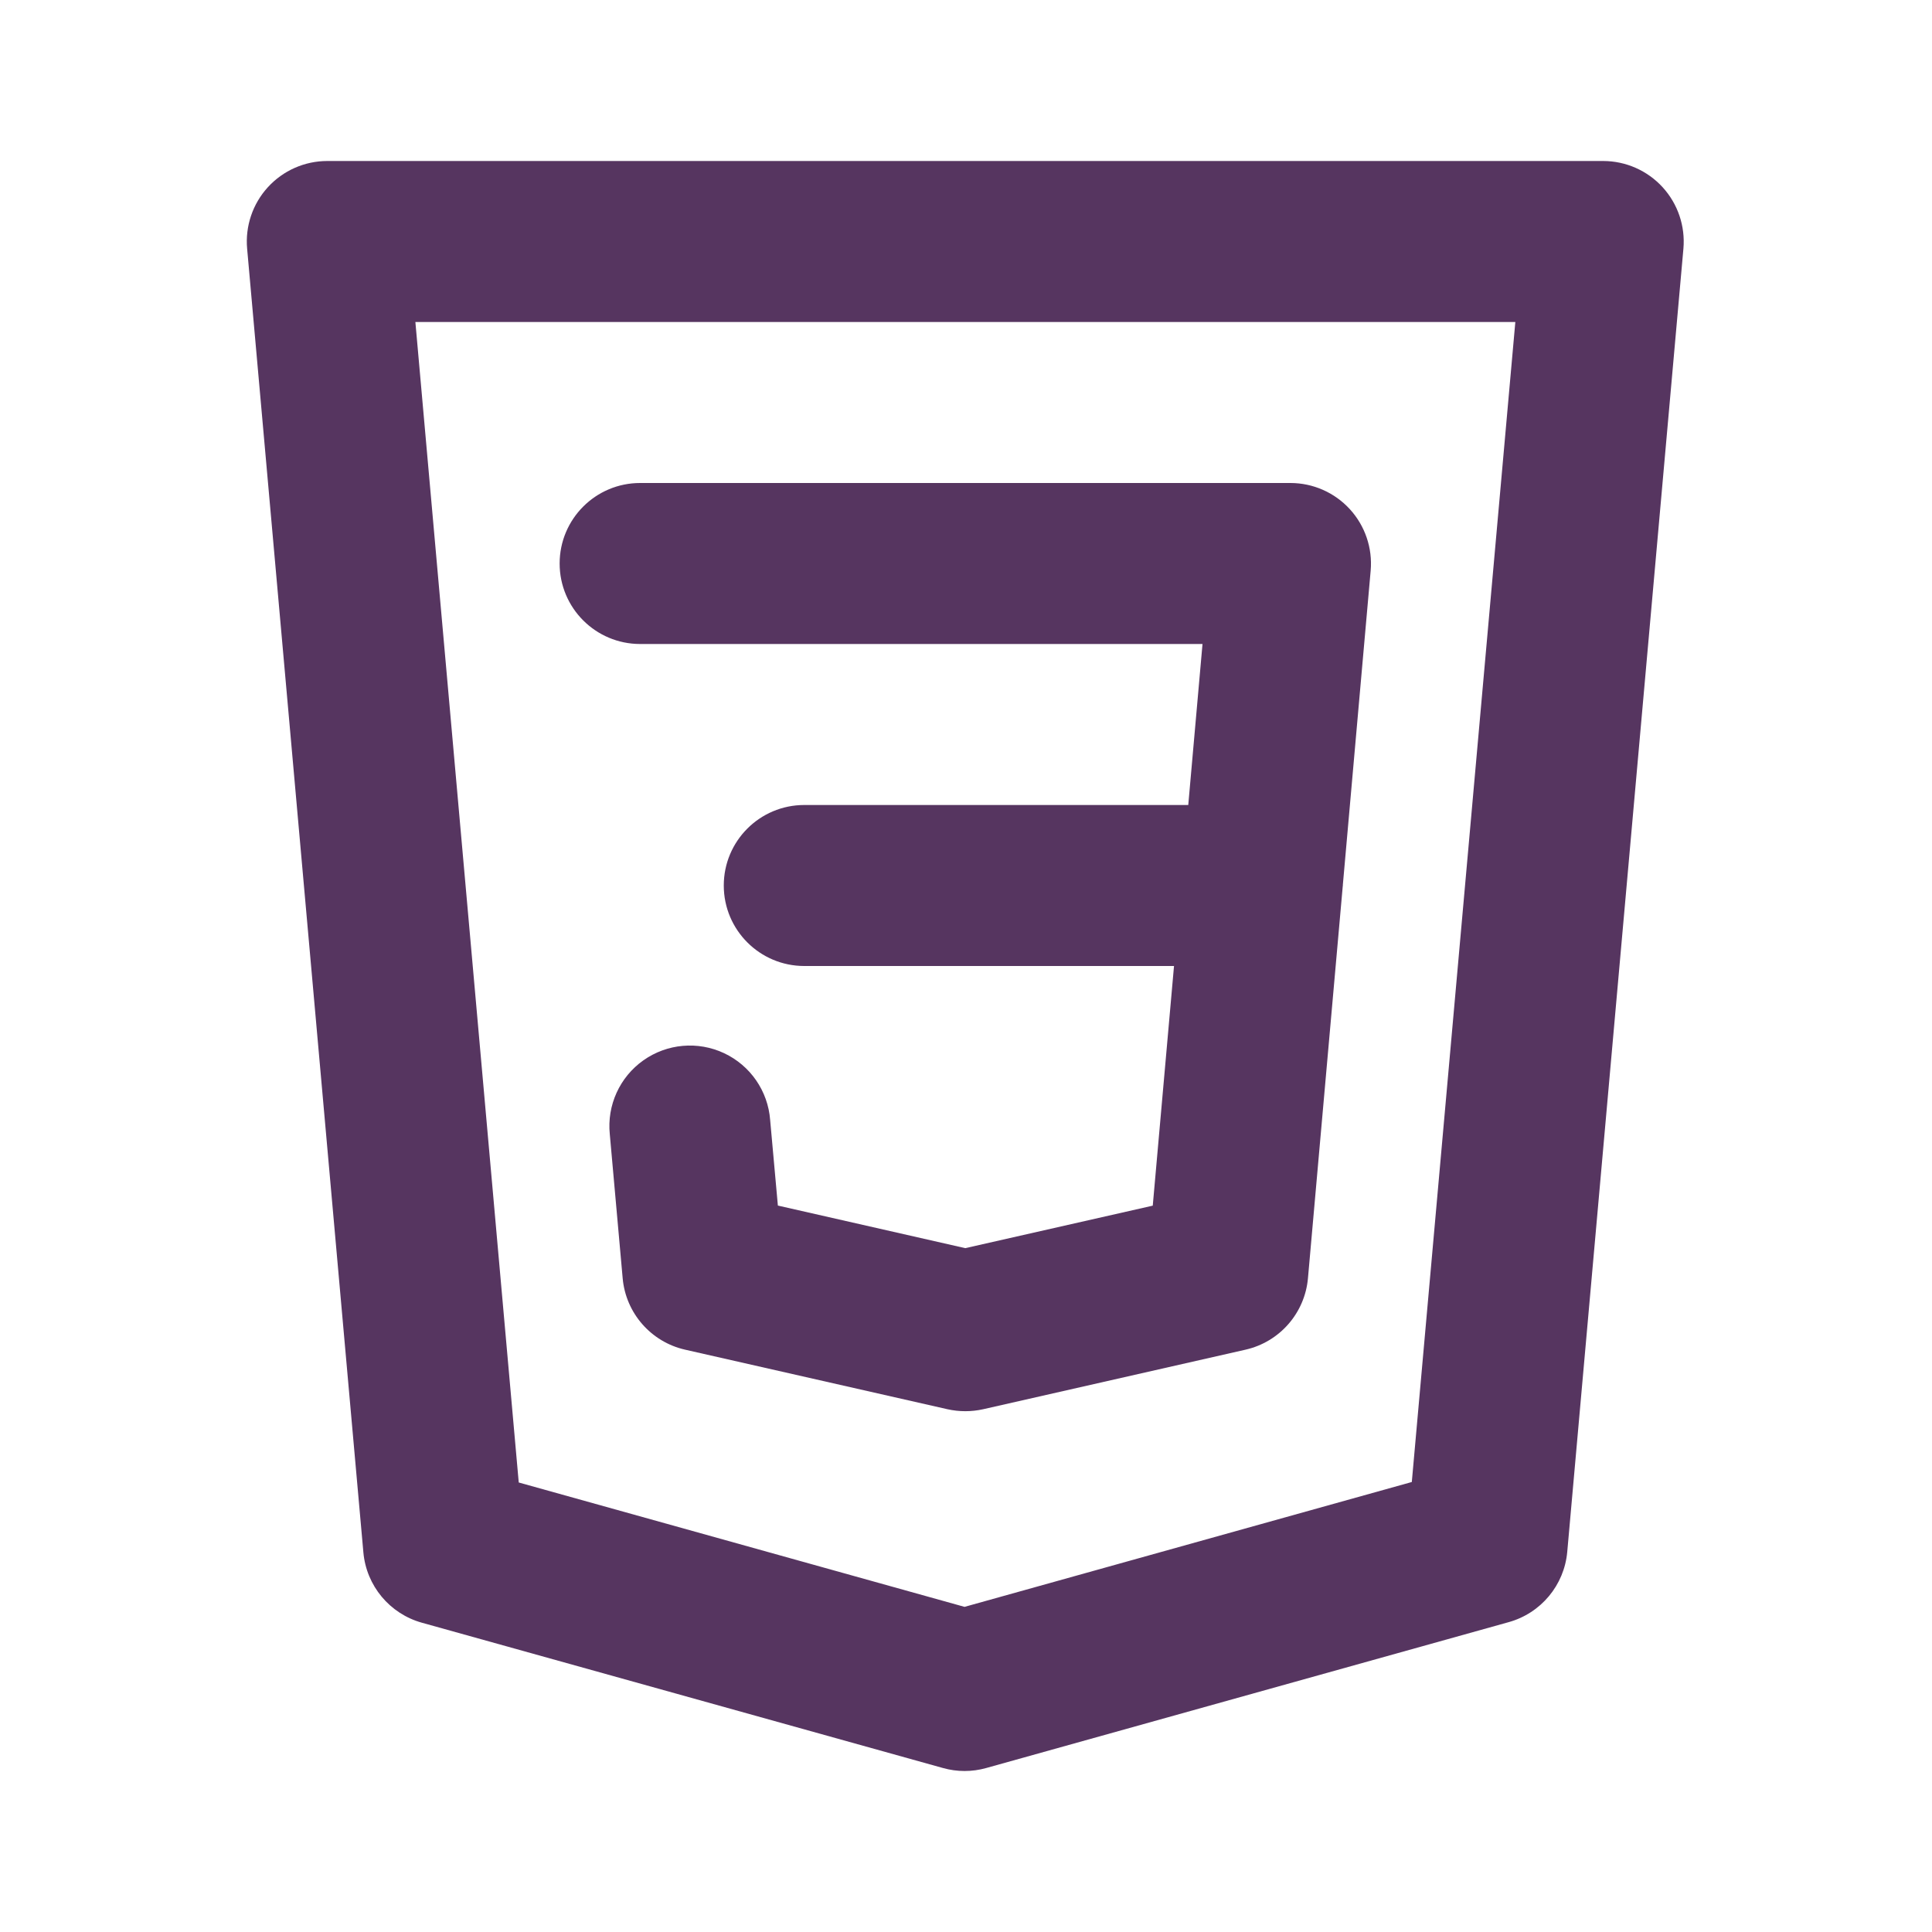
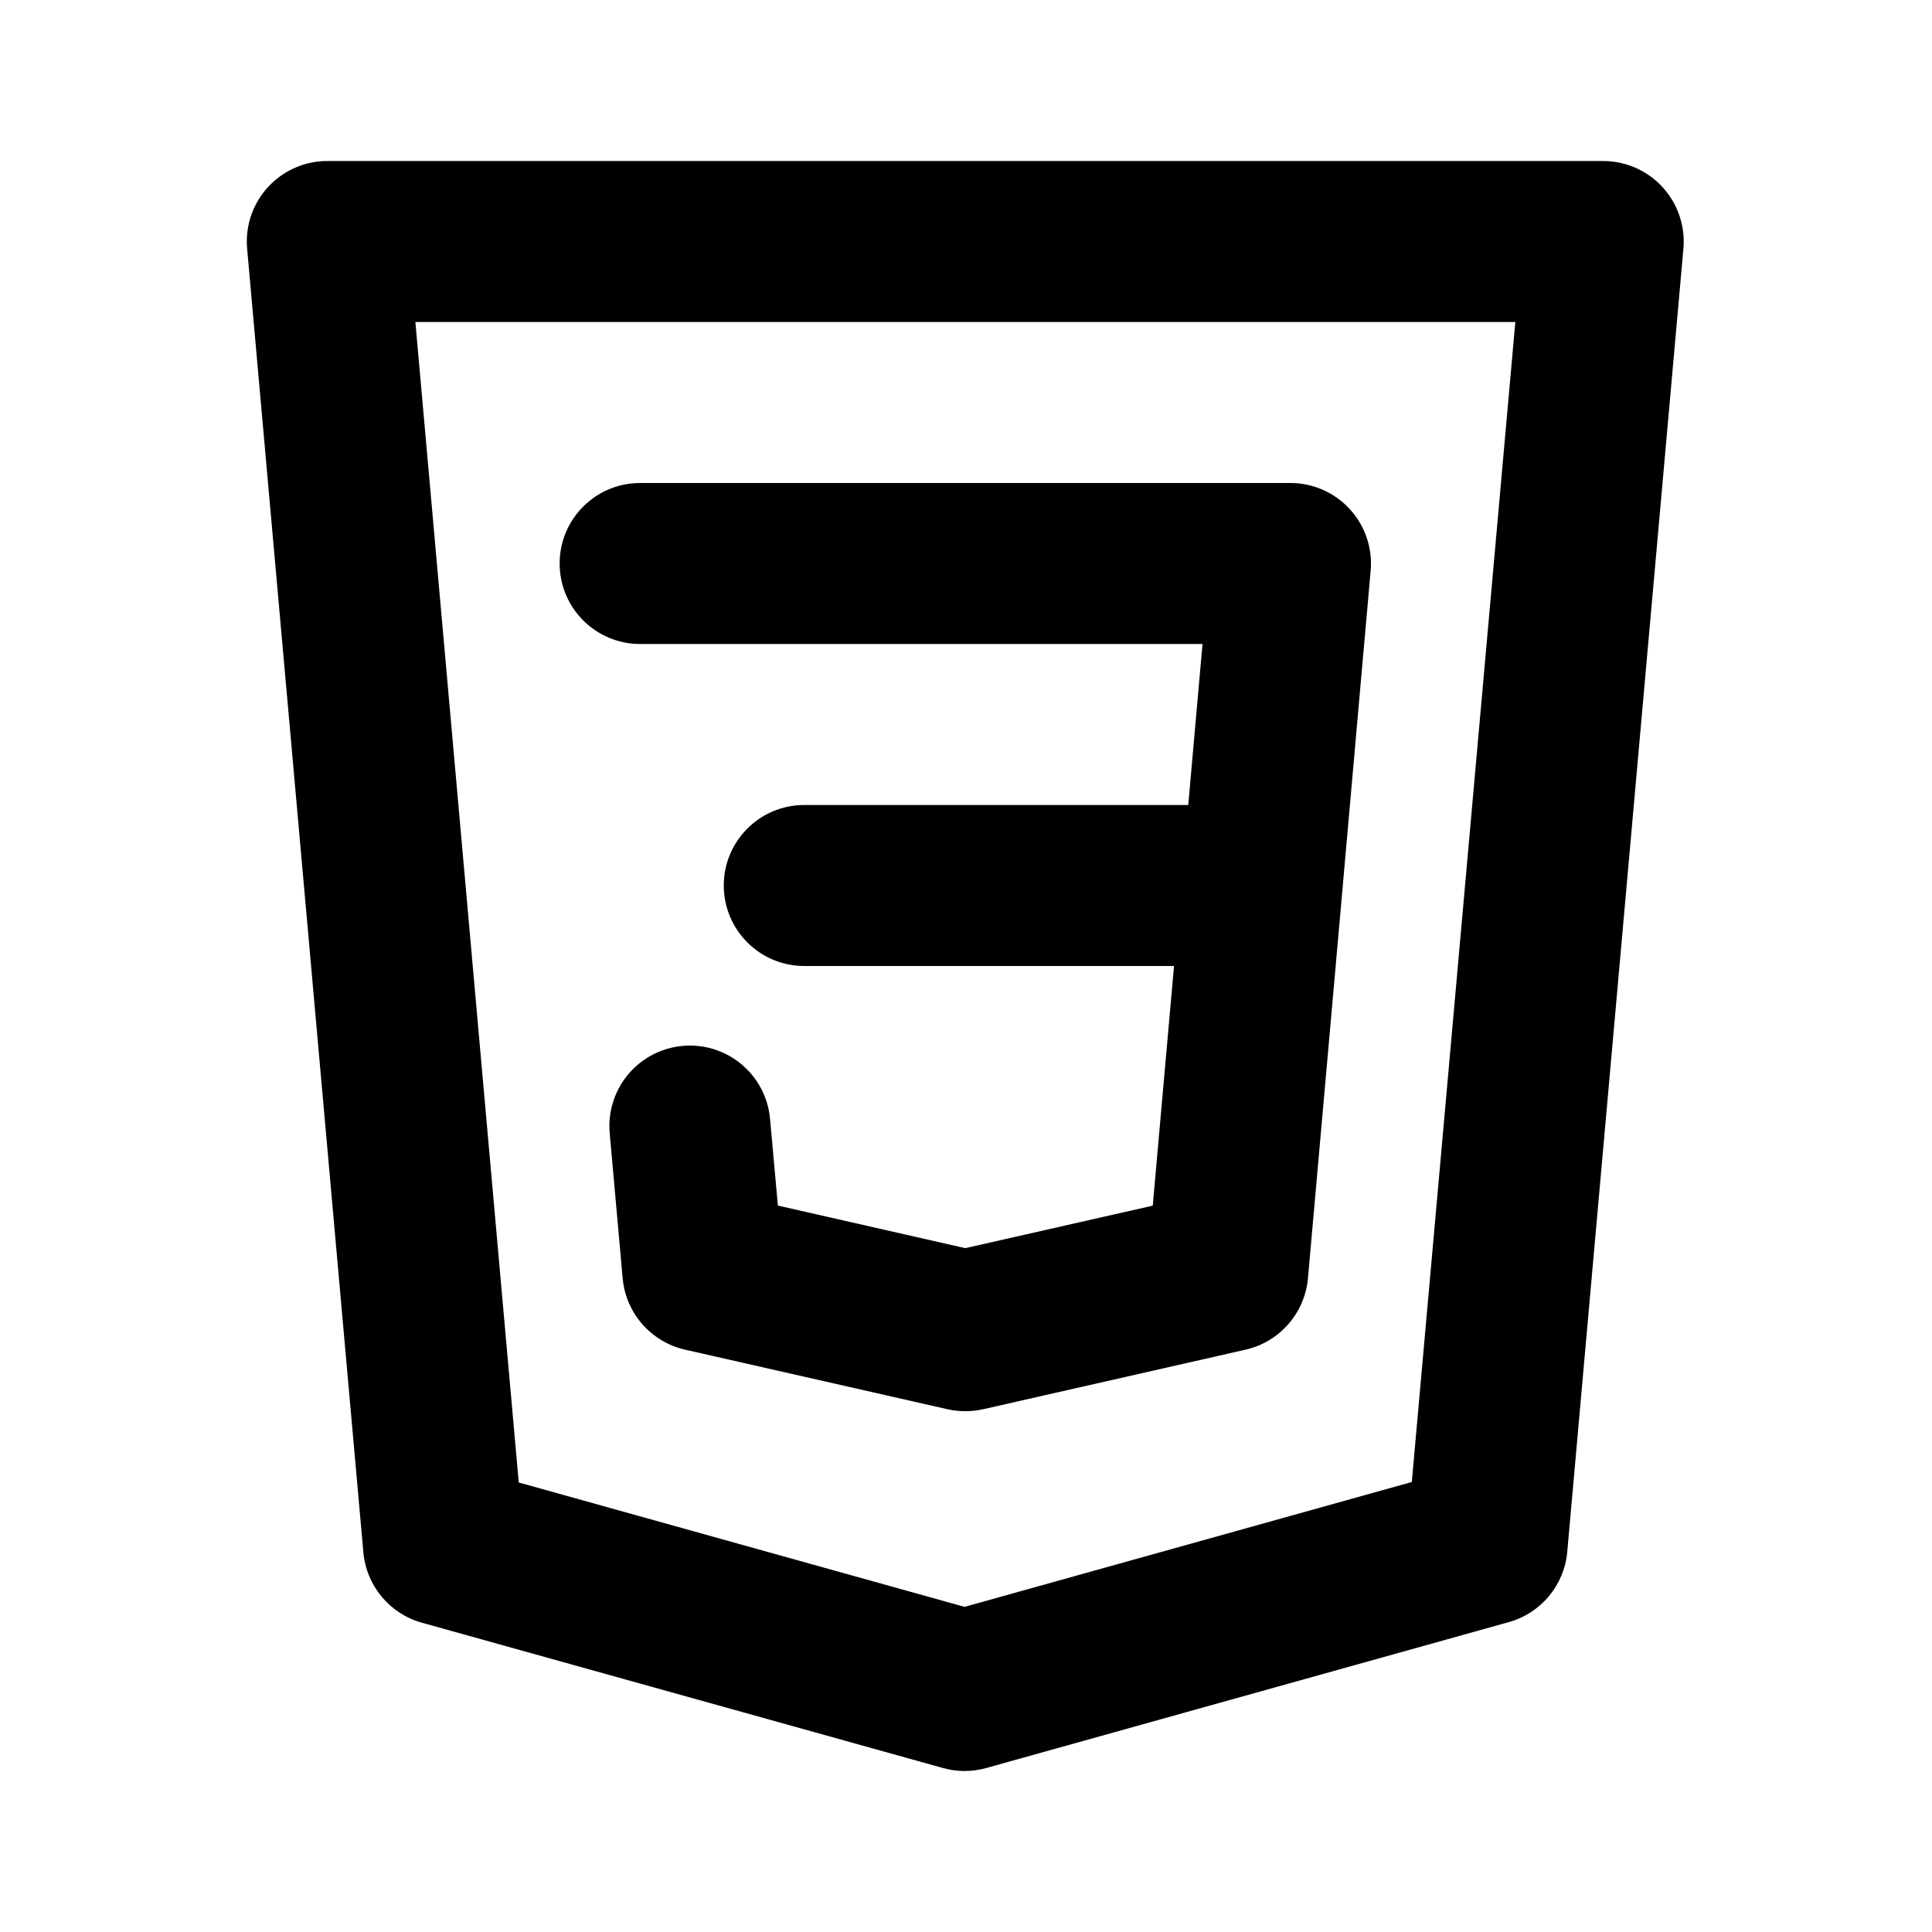
<svg xmlns="http://www.w3.org/2000/svg" width="1em" height="1em" viewBox="0 0 24 24">
-   <path fill="#563560" d="M7.952 8h6.986l-.177 2h-4.77a1 1 0 0 0 0 2h4.593l-.264 2.977l-2.329.528l-2.328-.529l-.096-1.064a1 1 0 1 0-1.992.177l.16 1.79a1.001 1.001 0 0 0 .775.887l3.26.74a1.019 1.019 0 0 0 .443 0l3.26-.74a1.001 1.001 0 0 0 .775-.888l.432-4.868l.002-.01l-.001-.004l.346-3.908A1.001 1.001 0 0 0 16.031 6H7.952a1 1 0 0 0 0 2m12.702-5.674A1.002 1.002 0 0 0 19.916 2H4.066a1 1 0 0 0-.996 1.09l1.444 16.194a.999.999 0 0 0 .727.874l6.473 1.805a.99.99 0 0 0 .537 0l6.49-1.812a.999.999 0 0 0 .728-.874l1.443-16.188a1.002 1.002 0 0 0-.258-.763M17.538 18.41l-5.556 1.551l-5.538-1.545L5.16 4h13.664Z" />
+   <path fill="" d="M7.952 8h6.986l-.177 2h-4.77a1 1 0 0 0 0 2h4.593l-.264 2.977l-2.329.528l-2.328-.529l-.096-1.064a1 1 0 1 0-1.992.177l.16 1.79a1.001 1.001 0 0 0 .775.887l3.26.74a1.019 1.019 0 0 0 .443 0l3.26-.74a1.001 1.001 0 0 0 .775-.888l.432-4.868l.002-.01l-.001-.004l.346-3.908A1.001 1.001 0 0 0 16.031 6H7.952a1 1 0 0 0 0 2m12.702-5.674A1.002 1.002 0 0 0 19.916 2H4.066a1 1 0 0 0-.996 1.09l1.444 16.194a.999.999 0 0 0 .727.874l6.473 1.805a.99.99 0 0 0 .537 0l6.49-1.812a.999.999 0 0 0 .728-.874l1.443-16.188a1.002 1.002 0 0 0-.258-.763M17.538 18.41l-5.556 1.551l-5.538-1.545L5.16 4h13.664Z" />
</svg>
